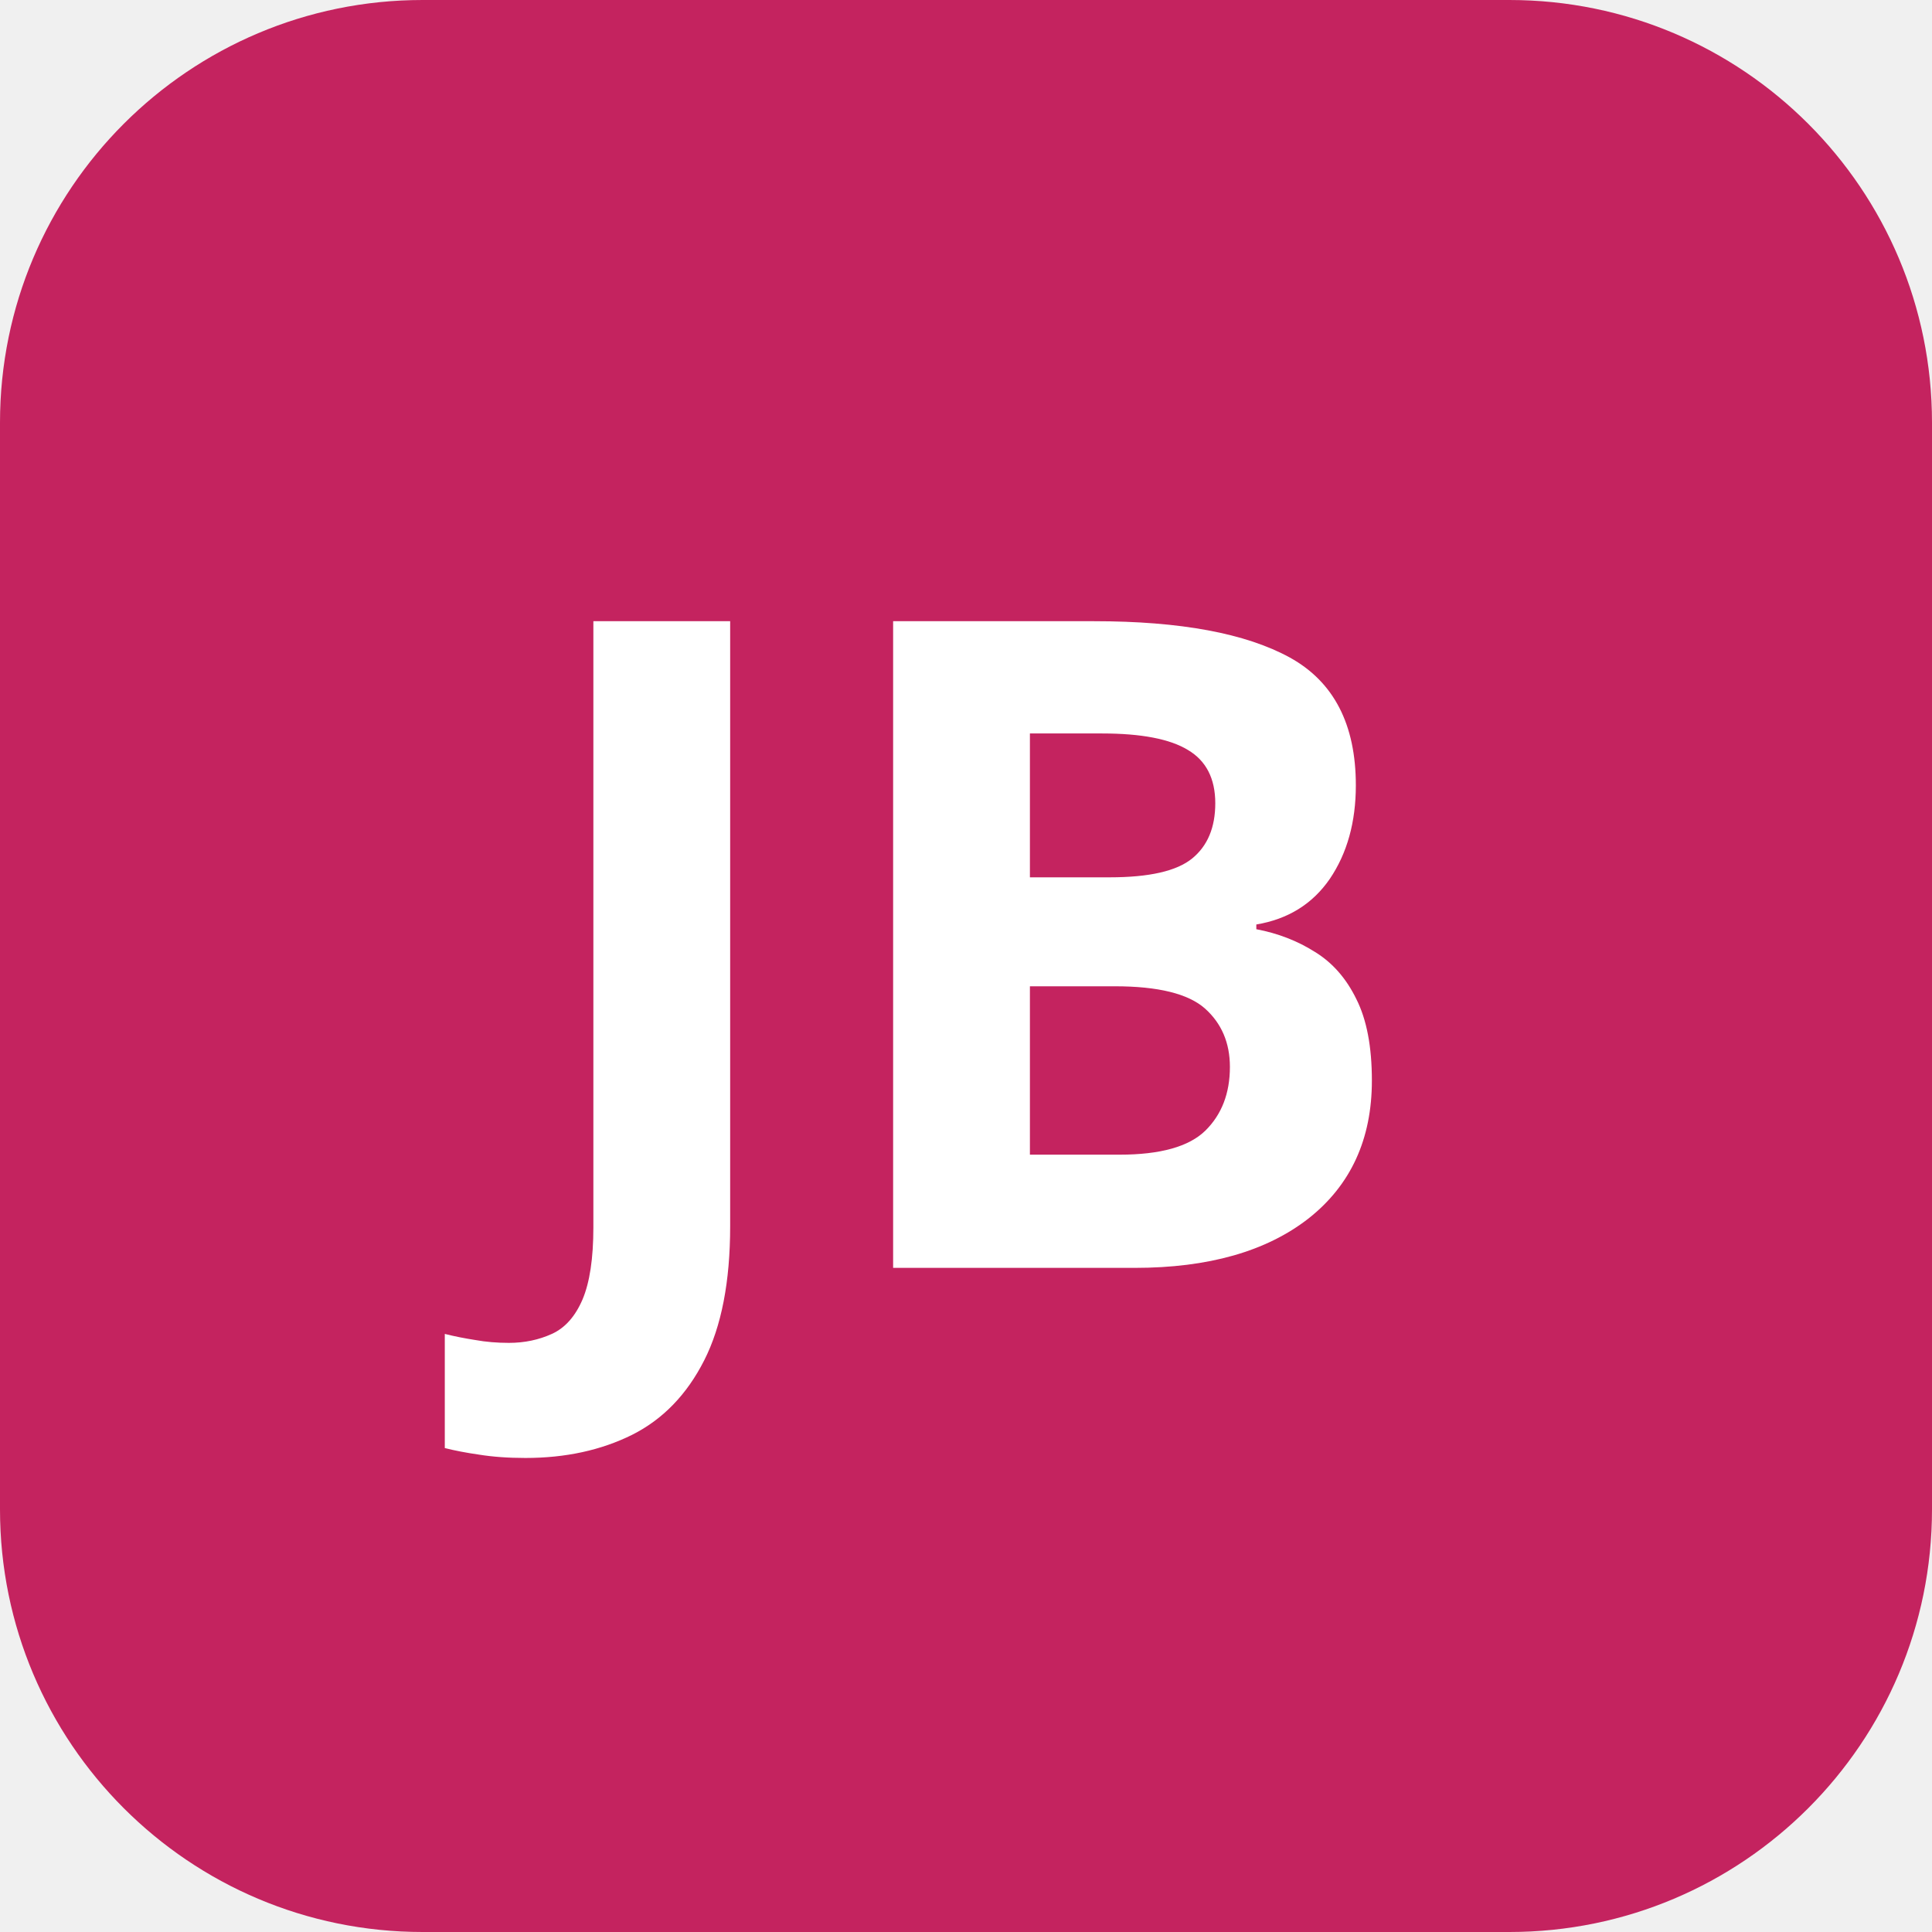
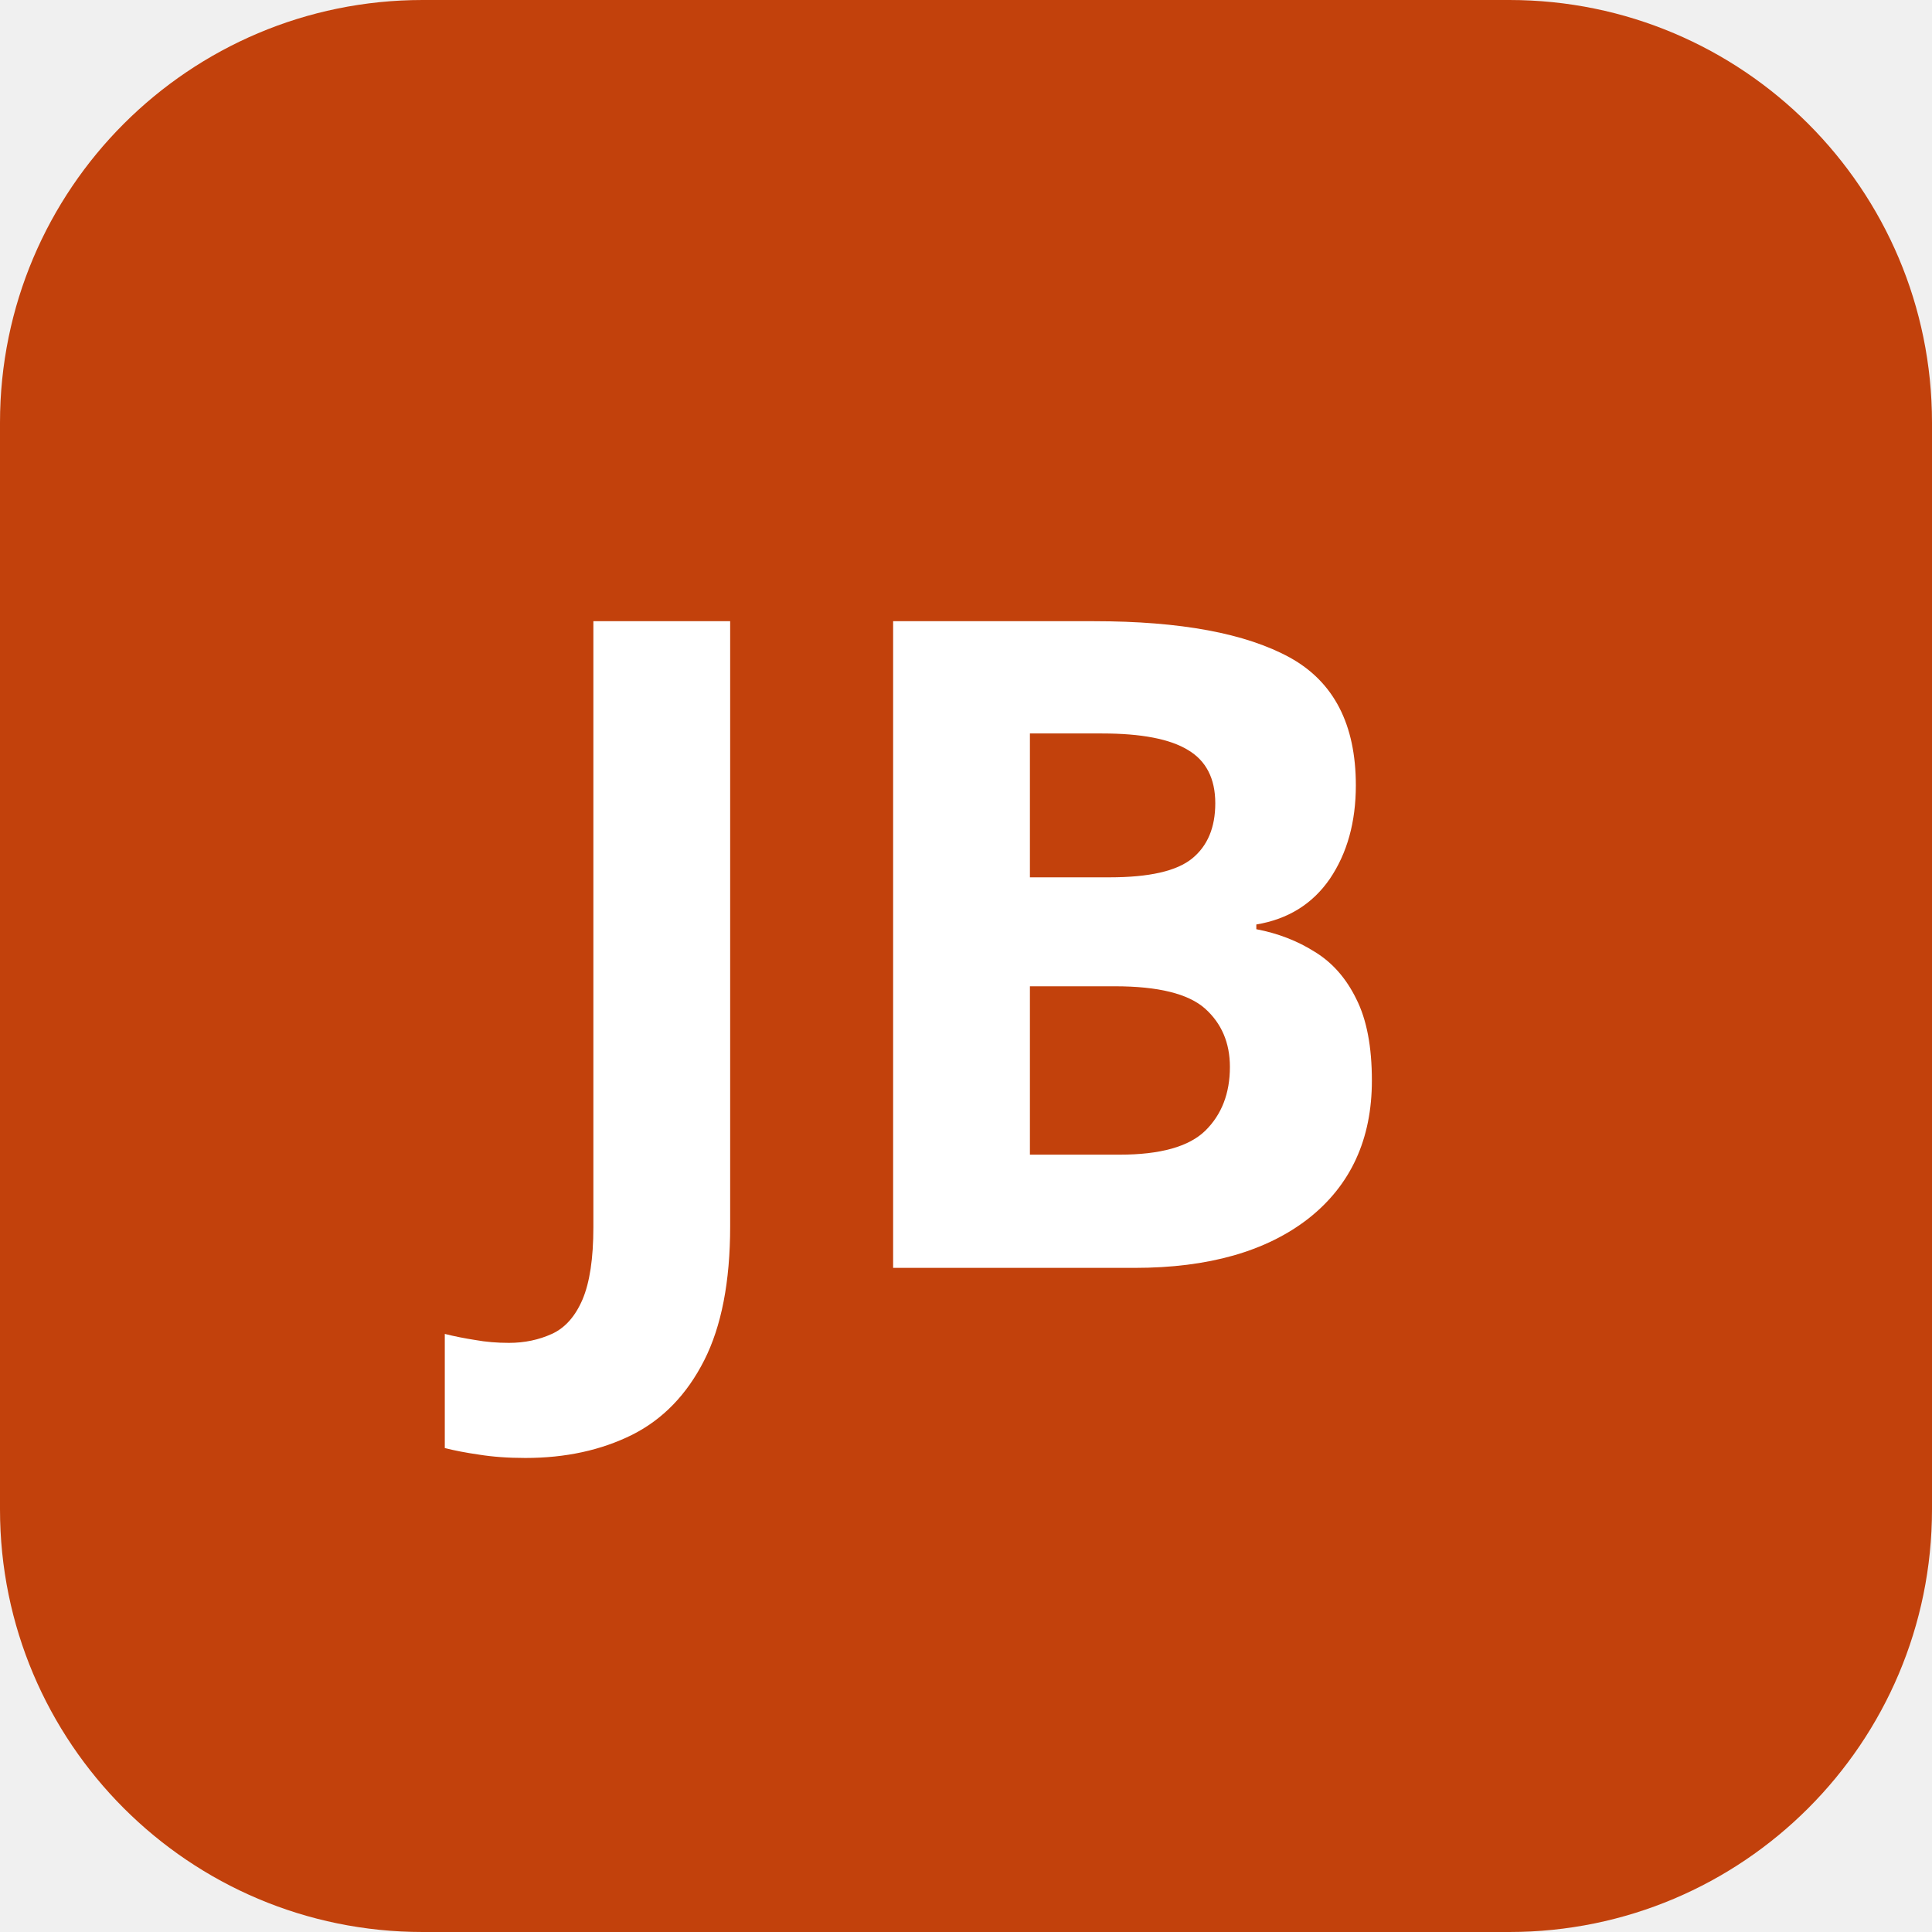
<svg xmlns="http://www.w3.org/2000/svg" viewBox="0 0 64 64">
-   <rect width="64" height="64" rx="14" fill="#c4235f" />
+   <rect width="64" height="64" rx="14" fill="#c2410c" />
  <text x="32" y="42" font-family="system-ui,sans-serif" font-size="30" font-weight="700" text-anchor="middle" fill="#fff">JB</text>
</svg>
